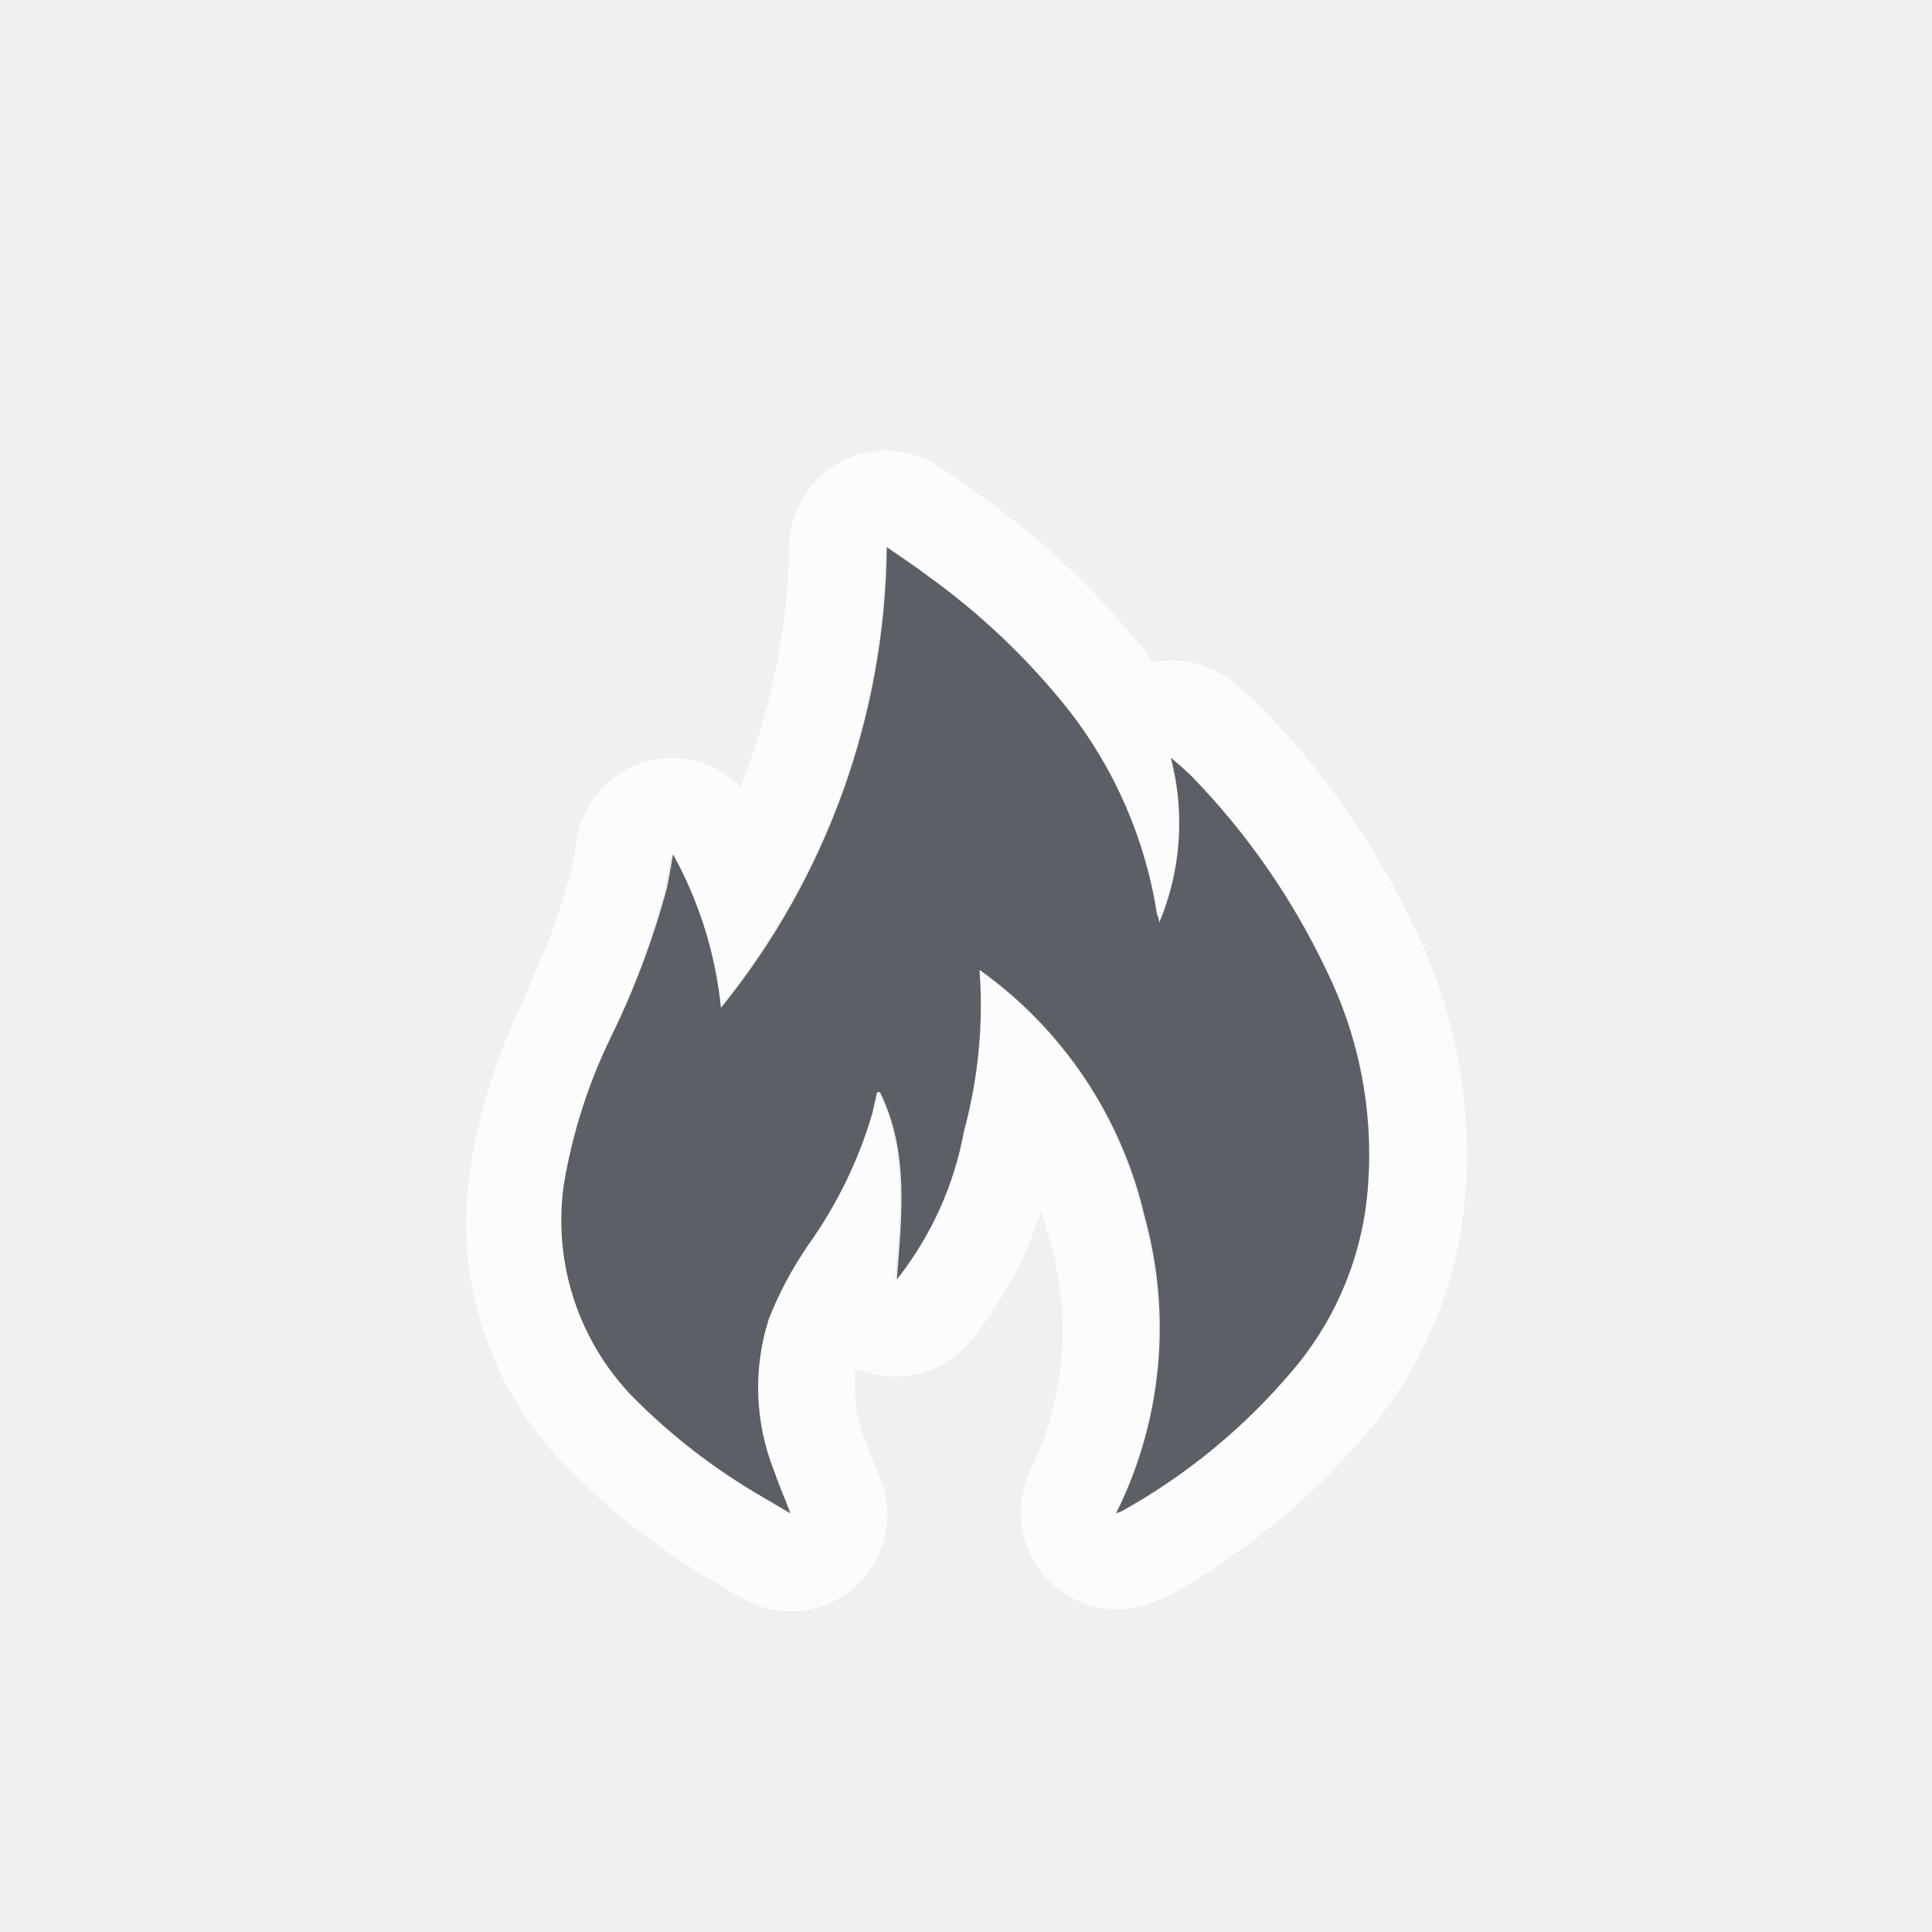
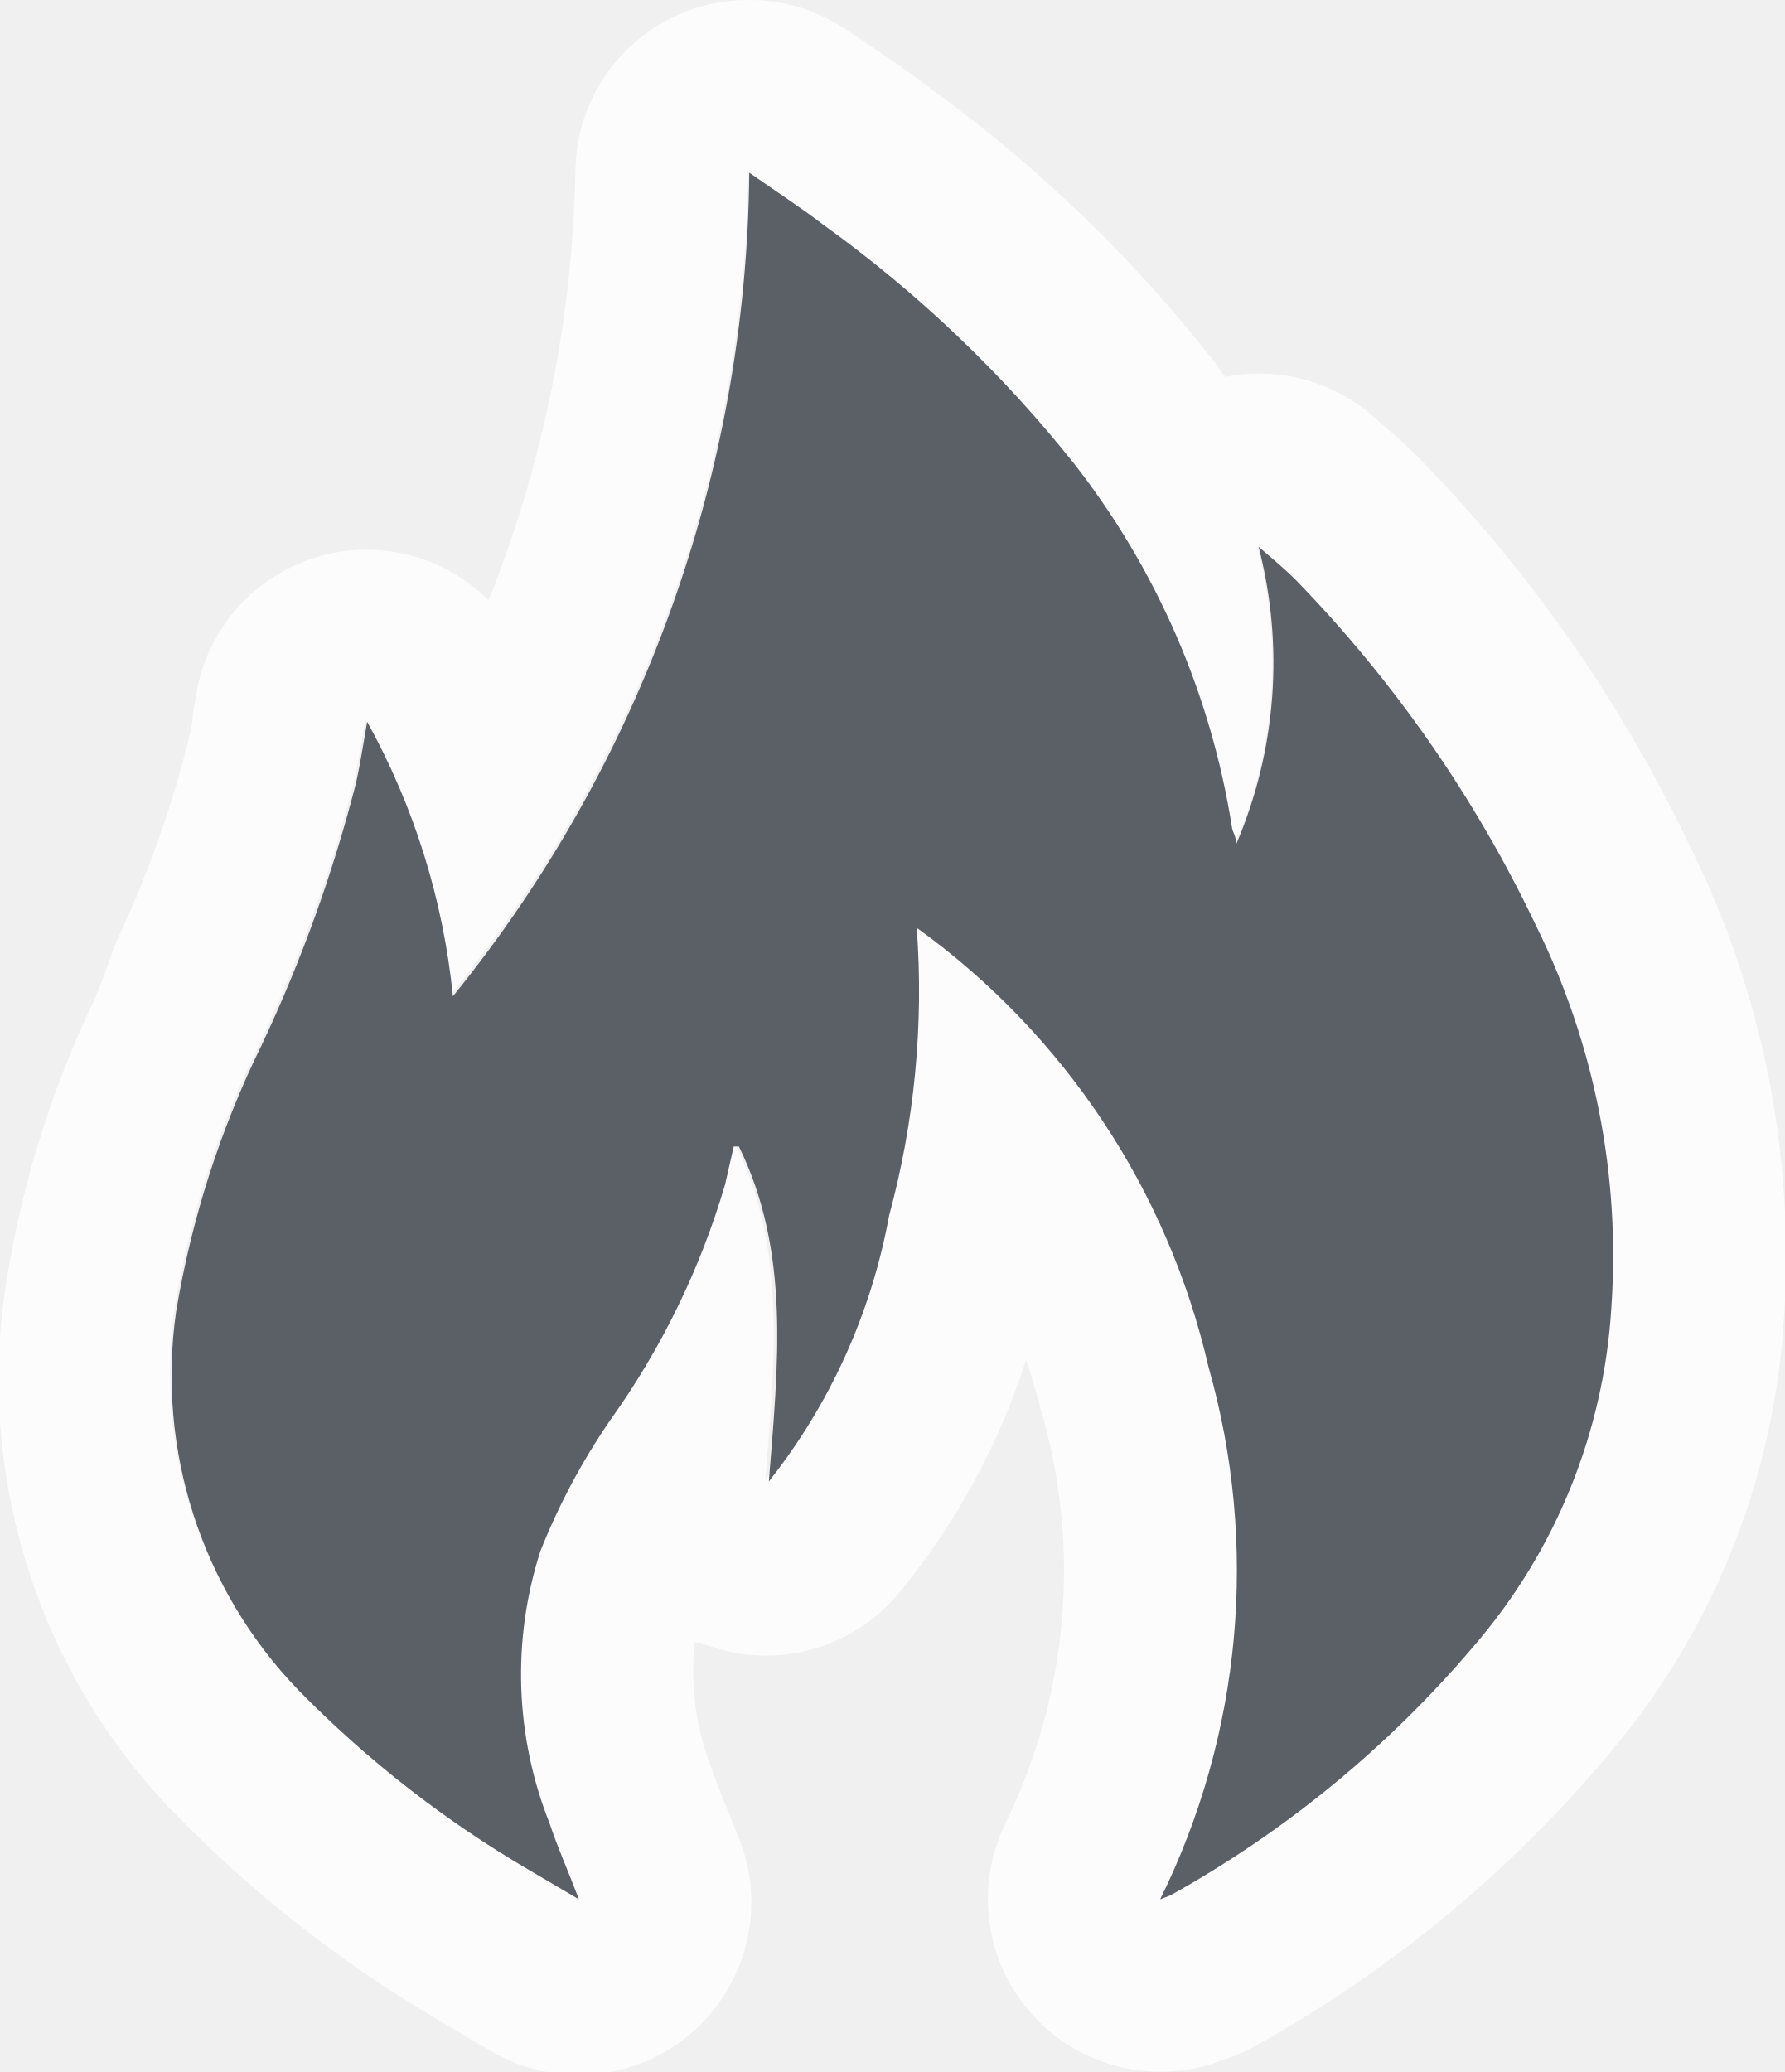
- <svg xmlns="http://www.w3.org/2000/svg" viewBox="0 0 60 60">
+ <svg xmlns="http://www.w3.org/2000/svg" viewBox="0 0 31.01 36">
  <defs>
    <style>.a{opacity:0.8;}.b{fill:#fff;}.c{fill:#5a6066;}</style>
  </defs>
  <g class="a">
-     <path class="b" d="M23.7,46.5l.85.5c-.19-.5-.37-.9-.51-1.32a7,7,0,0,1-.16-4.73,11.61,11.61,0,0,1,1.21-2.27,13.67,13.67,0,0,0,2-4.1c.05-.22.1-.44.15-.66h.09c.9,1.84.68,3.79.52,5.82a10.48,10.48,0,0,0,2.09-4.62,14.9,14.9,0,0,0,.48-5,13,13,0,0,1,5.13,7.67A12.91,12.91,0,0,1,34.66,47l.18-.07a19.07,19.07,0,0,0,5.27-4.33,9.92,9.92,0,0,0,2.38-5.85,12.93,12.93,0,0,0-1.31-6.64,22.44,22.44,0,0,0-4.17-6c-.21-.21-.43-.39-.65-.58A8,8,0,0,1,36,28.66c0-.15-.06-.21-.07-.28a13.73,13.73,0,0,0-2.75-6.34,21.94,21.94,0,0,0-4.36-4.15c-.39-.3-.81-.57-1.28-.9a23.07,23.07,0,0,1-5.15,14.31,12.39,12.39,0,0,0-1.49-4.77c-.07.4-.12.73-.19,1.05A25.42,25.42,0,0,1,19,32.15a16.71,16.71,0,0,0-1.49,4.64,7.88,7.88,0,0,0,2.12,6.57A19.15,19.15,0,0,0,23.7,46.5Z" />
-     <path class="b" d="M27.51,17c.47.33.89.59,1.28.9a21.94,21.94,0,0,1,4.36,4.15,13.73,13.73,0,0,1,2.75,6.34c0,.06,0,.12.07.28a8,8,0,0,0,.39-5.17c.22.19.44.38.65.58a22.43,22.43,0,0,1,4.17,6,12.93,12.93,0,0,1,1.31,6.64,9.92,9.92,0,0,1-2.38,5.85,19.07,19.07,0,0,1-5.27,4.33l-.18.07a12.91,12.91,0,0,0,.83-9.22,13,13,0,0,0-5.13-7.67,14.9,14.9,0,0,1-.48,5,10.48,10.48,0,0,1-2.09,4.62c.16-2,.38-4-.52-5.82h-.09c-.05.22-.1.44-.15.66a13.67,13.67,0,0,1-2,4.1,11.61,11.61,0,0,0-1.21,2.27A7,7,0,0,0,24,45.68c.14.42.32.82.51,1.32l-.85-.5a19.15,19.15,0,0,1-4-3.14,7.88,7.88,0,0,1-2.12-6.57A16.71,16.71,0,0,1,19,32.15a25.42,25.42,0,0,0,1.64-4.56c.07-.33.12-.66.19-1.05a12.39,12.39,0,0,1,1.49,4.77A23.07,23.07,0,0,0,27.51,17m0-3a3,3,0,0,0-3,2.92A21.14,21.14,0,0,1,23,24.43,3,3,0,0,0,17.92,26l-.07.41c0,.19-.06.37-.1.55a19.36,19.36,0,0,1-1.22,3.44l-.25.58-.16.39a17.78,17.78,0,0,0-1.54,5.09,10.81,10.81,0,0,0,2.92,9,21.92,21.92,0,0,0,4.64,3.64l.62.37.28.16a3,3,0,0,0,4.31-3.68l-.2-.49c-.1-.25-.19-.47-.27-.7a4.7,4.7,0,0,1-.31-2.23l.1,0a3,3,0,0,0,3.44-.85,12.24,12.24,0,0,0,2.22-4.06q.15.44.27.91A9.94,9.94,0,0,1,32,45.66a3,3,0,0,0,3.76,4.12,3.49,3.49,0,0,0,.65-.29,21.92,21.92,0,0,0,6.05-5,12.92,12.92,0,0,0,3.06-7.58,16,16,0,0,0-1.62-8.16,25.06,25.06,0,0,0-4.74-6.79c-.19-.19-.39-.37-.59-.54l-.17-.15a3,3,0,0,0-2.59-.7l-.2-.28a24.66,24.66,0,0,0-4.93-4.74c-.34-.26-.67-.49-1-.71l-.41-.28A3,3,0,0,0,27.51,14Z" />
+     <path class="b" d="M9.21,32.5l.85.5c-.19-.5-.37-.9-.51-1.32a7,7,0,0,1-.16-4.73,11.61,11.61,0,0,1,1.21-2.27,13.67,13.67,0,0,0,2-4.1c.05-.22.1-.44.15-.66h.09c.9,1.84.68,3.79.52,5.82a10.48,10.48,0,0,0,2.09-4.62,14.9,14.9,0,0,0,.48-5A13,13,0,0,1,21,23.75,12.91,12.91,0,0,1,20.16,33l.18-.07a19.07,19.07,0,0,0,5.27-4.33A9.92,9.92,0,0,0,28,22.72a12.93,12.93,0,0,0-1.31-6.64,22.44,22.44,0,0,0-4.17-6c-.21-.21-.43-.39-.65-.58a8,8,0,0,1-.39,5.17c0-.15-.06-.21-.07-.28a13.73,13.73,0,0,0-2.75-6.34A21.94,21.94,0,0,0,14.3,3.9c-.39-.3-.81-.57-1.28-.9A23.07,23.07,0,0,1,7.87,17.31a12.39,12.39,0,0,0-1.49-4.77c-.07.4-.12.73-.19,1.05a25.42,25.42,0,0,1-1.64,4.56,16.71,16.71,0,0,0-1.49,4.64,7.88,7.88,0,0,0,2.12,6.57A19.15,19.15,0,0,0,9.21,32.5Z" />
+     <path class="b" d="M13,3c.47.33.89.59,1.28.9a21.94,21.94,0,0,1,4.36,4.15,13.73,13.73,0,0,1,2.75,6.34c0,.06,0,.12.07.28a8,8,0,0,0,.39-5.17c.22.19.44.38.65.58a22.43,22.43,0,0,1,4.17,6A12.93,12.93,0,0,1,28,22.72a9.92,9.92,0,0,1-2.38,5.85,19.07,19.07,0,0,1-5.27,4.33l-.18.07A12.91,12.91,0,0,0,21,23.75a13,13,0,0,0-5.13-7.67,14.9,14.9,0,0,1-.48,5,10.48,10.48,0,0,1-2.09,4.62c.16-2,.38-4-.52-5.82h-.09c-.05.22-.1.44-.15.66a13.67,13.67,0,0,1-2,4.1,11.61,11.61,0,0,0-1.21,2.27,7,7,0,0,0,.16,4.73c.14.42.32.82.51,1.32l-.85-.5a19.15,19.15,0,0,1-4-3.14,7.88,7.88,0,0,1-2.12-6.57,16.71,16.71,0,0,1,1.49-4.64,25.42,25.42,0,0,0,1.64-4.56c.07-.33.12-.66.19-1.05a12.39,12.39,0,0,1,1.49,4.77A23.07,23.07,0,0,0,13,3m0-3a3,3,0,0,0-3,2.92,21.14,21.14,0,0,1-1.51,7.51A3,3,0,0,0,3.42,12l-.07.41c0,.19-.06.37-.1.55A19.36,19.36,0,0,1,2,16.41L1.79,17l-.16.39A17.78,17.78,0,0,0,.08,22.47a10.81,10.81,0,0,0,2.92,9,21.92,21.92,0,0,0,4.64,3.64l.62.37.28.16a3,3,0,0,0,4.31-3.68l-.2-.49c-.1-.25-.19-.47-.27-.7a4.7,4.7,0,0,1-.31-2.23l.1,0a3,3,0,0,0,3.44-.85,12.24,12.24,0,0,0,2.22-4.06q.15.44.27.91a9.94,9.94,0,0,1-.63,7.14,3,3,0,0,0,3.76,4.12,3.49,3.49,0,0,0,.65-.29,21.92,21.92,0,0,0,6.05-5A12.92,12.92,0,0,0,31,22.89a16,16,0,0,0-1.62-8.16,25.06,25.06,0,0,0-4.74-6.79c-.19-.19-.39-.37-.59-.54l-.17-.15a3,3,0,0,0-2.59-.7l-.2-.28a24.66,24.66,0,0,0-4.93-4.74c-.34-.26-.67-.49-1-.71L14.74.54A3,3,0,0,0,13,0Z" />
  </g>
-   <path class="c" d="M23.7,46.5l.85.5c-.19-.5-.37-.9-.51-1.32a7,7,0,0,1-.16-4.73,11.61,11.61,0,0,1,1.21-2.27,13.67,13.67,0,0,0,2-4.1c.05-.22.1-.44.15-.66h.09c.9,1.84.68,3.79.52,5.82a10.48,10.48,0,0,0,2.09-4.62,14.9,14.9,0,0,0,.48-5,13,13,0,0,1,5.13,7.67A12.91,12.91,0,0,1,34.66,47l.18-.07a19.07,19.07,0,0,0,5.27-4.33,9.92,9.92,0,0,0,2.38-5.85,12.93,12.93,0,0,0-1.31-6.64,22.44,22.44,0,0,0-4.17-6c-.21-.21-.43-.39-.65-.58A8,8,0,0,1,36,28.66c0-.15-.06-.21-.07-.28a13.73,13.73,0,0,0-2.75-6.34,21.94,21.94,0,0,0-4.36-4.15c-.39-.3-.81-.57-1.28-.9a23.07,23.07,0,0,1-5.15,14.31,12.39,12.39,0,0,0-1.49-4.77c-.07.4-.12.73-.19,1.05A25.42,25.42,0,0,1,19,32.15a16.71,16.71,0,0,0-1.49,4.64,7.88,7.88,0,0,0,2.12,6.57A19.15,19.15,0,0,0,23.7,46.5Z" />
+   <path class="c" d="M9.21,32.5l.85.5c-.19-.5-.37-.9-.51-1.32a7,7,0,0,1-.16-4.73,11.61,11.61,0,0,1,1.21-2.27,13.67,13.67,0,0,0,2-4.1c.05-.22.1-.44.15-.66h.09c.9,1.84.68,3.79.52,5.82a10.48,10.48,0,0,0,2.09-4.62,14.9,14.9,0,0,0,.48-5A13,13,0,0,1,21,23.75,12.91,12.91,0,0,1,20.16,33l.18-.07a19.07,19.07,0,0,0,5.27-4.33A9.92,9.92,0,0,0,28,22.72a12.93,12.93,0,0,0-1.31-6.64,22.44,22.44,0,0,0-4.17-6c-.21-.21-.43-.39-.65-.58a8,8,0,0,1-.39,5.17c0-.15-.06-.21-.07-.28a13.73,13.73,0,0,0-2.75-6.34A21.94,21.94,0,0,0,14.3,3.9c-.39-.3-.81-.57-1.28-.9A23.07,23.07,0,0,1,7.87,17.31a12.39,12.39,0,0,0-1.49-4.77c-.07.4-.12.73-.19,1.05a25.42,25.42,0,0,1-1.64,4.56,16.71,16.71,0,0,0-1.49,4.64,7.88,7.88,0,0,0,2.12,6.57A19.15,19.15,0,0,0,9.21,32.5Z" />
</svg>
